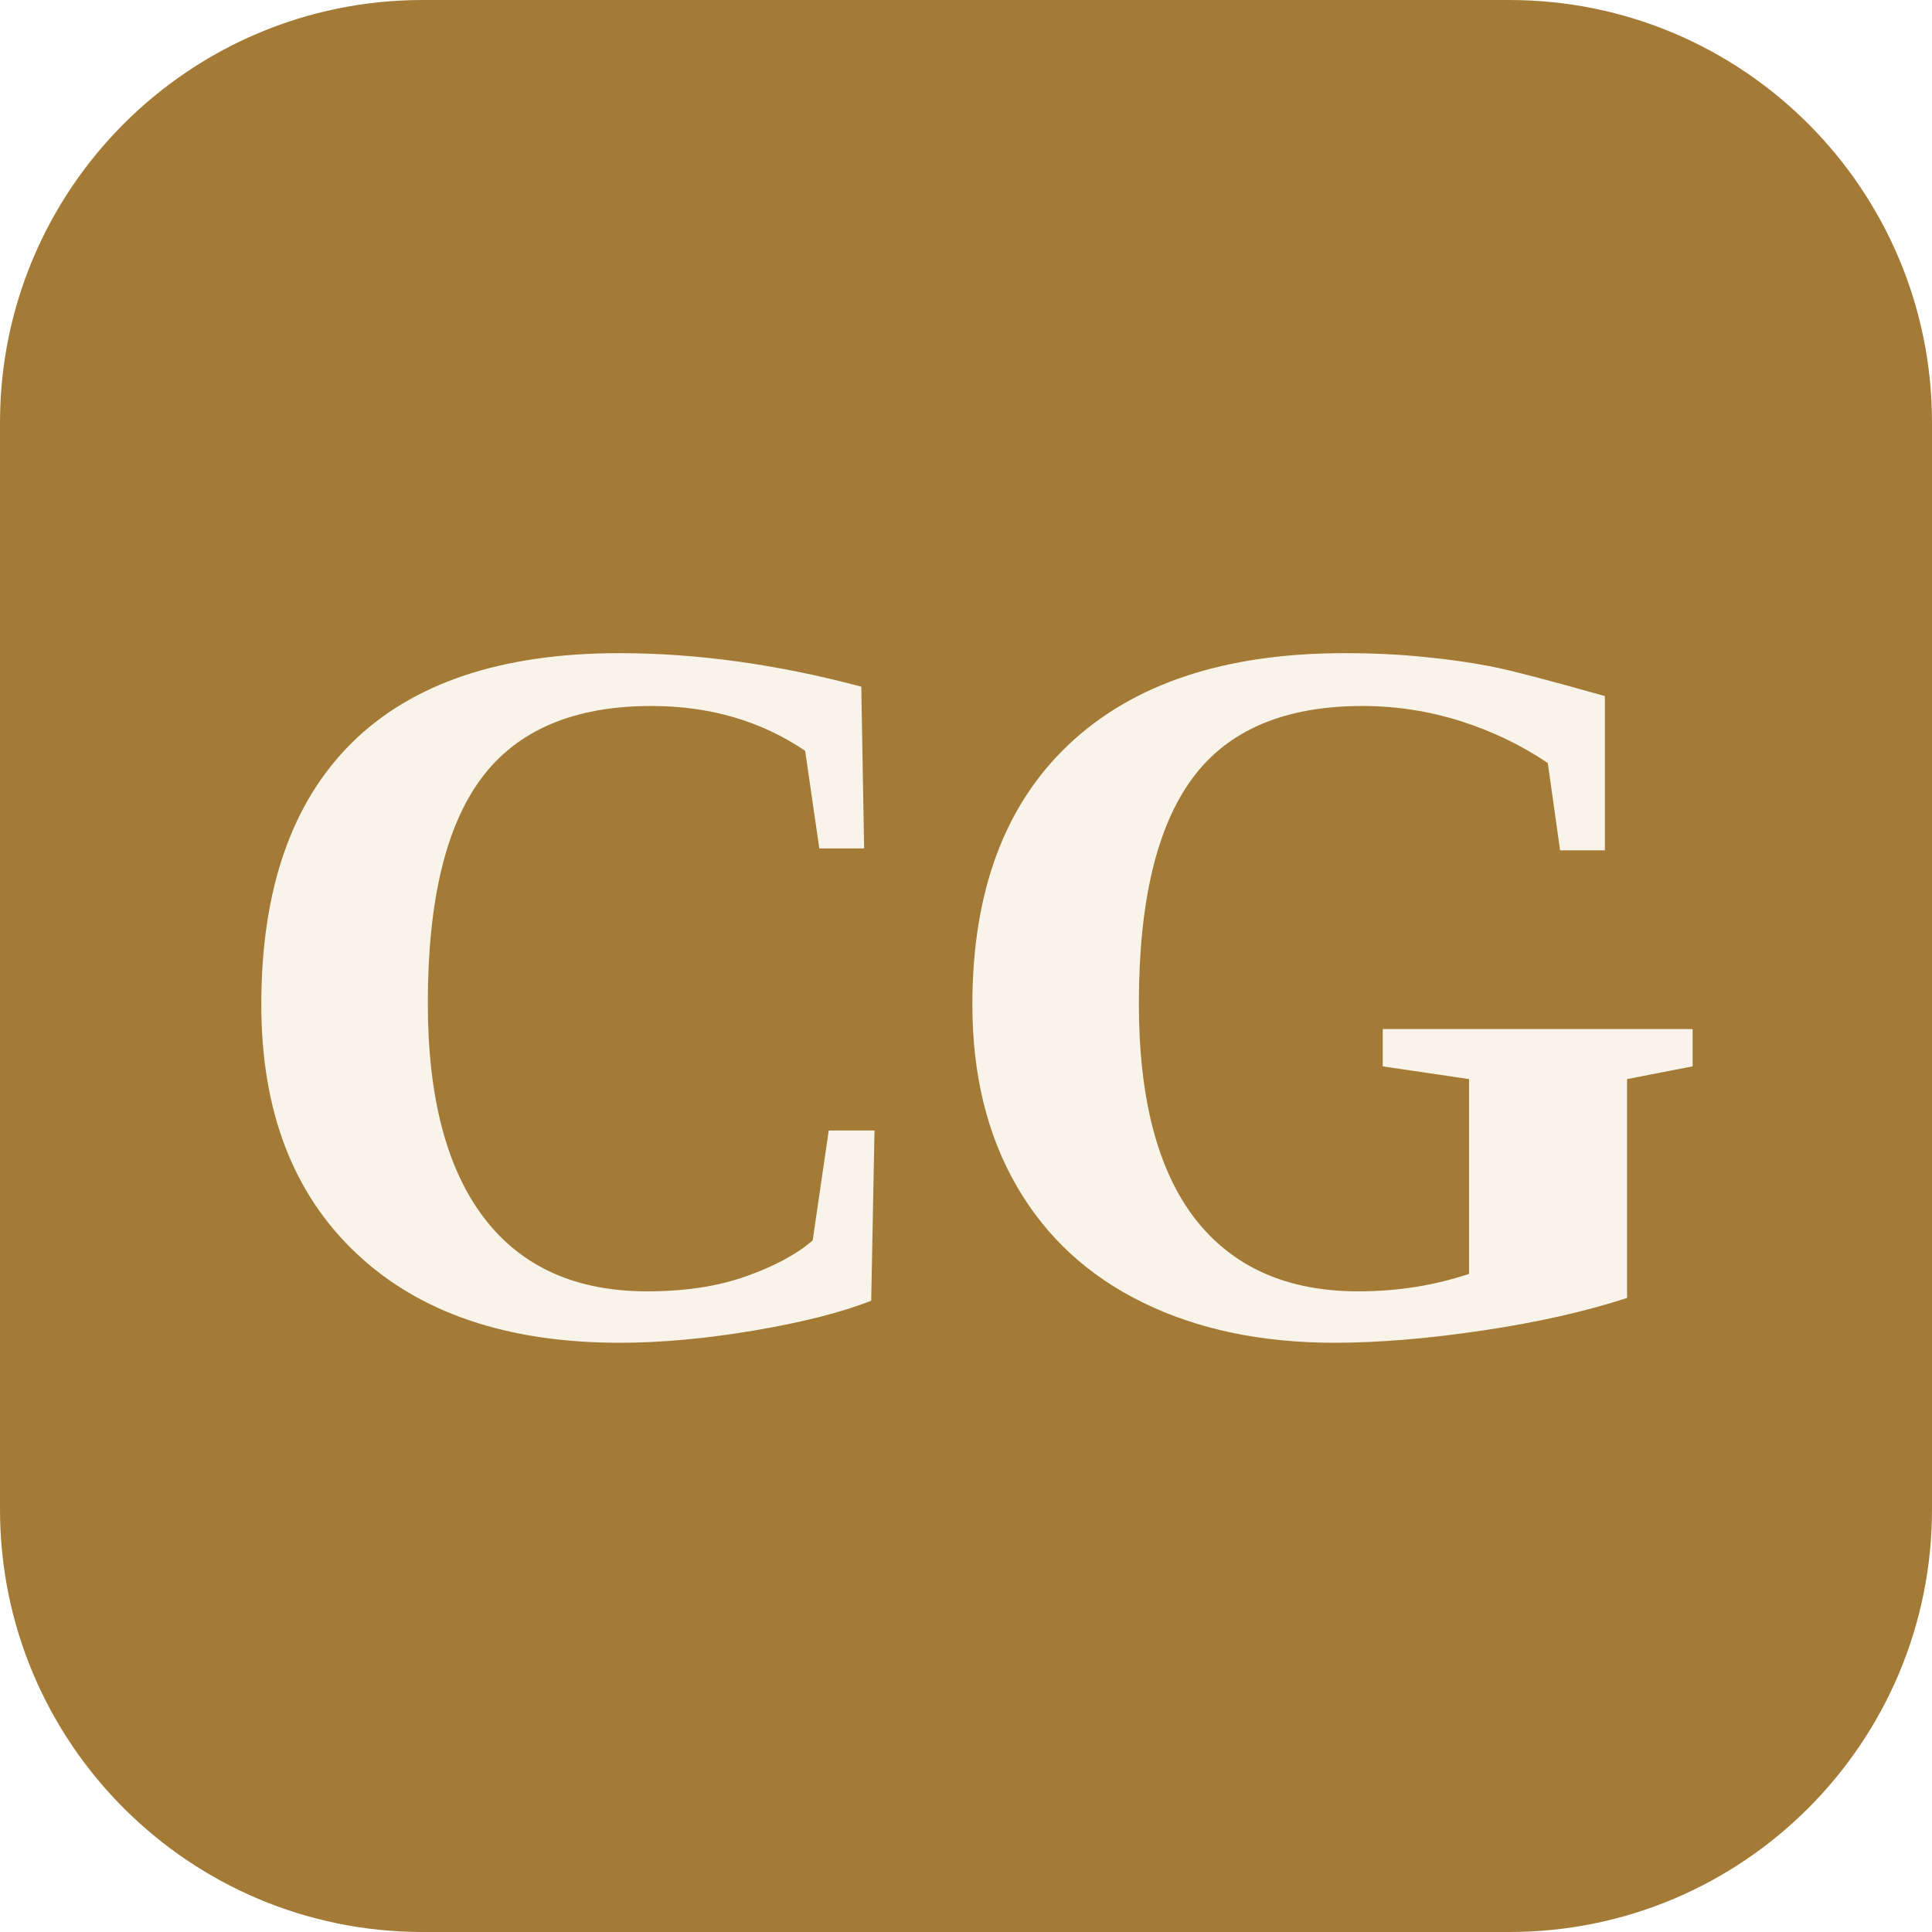
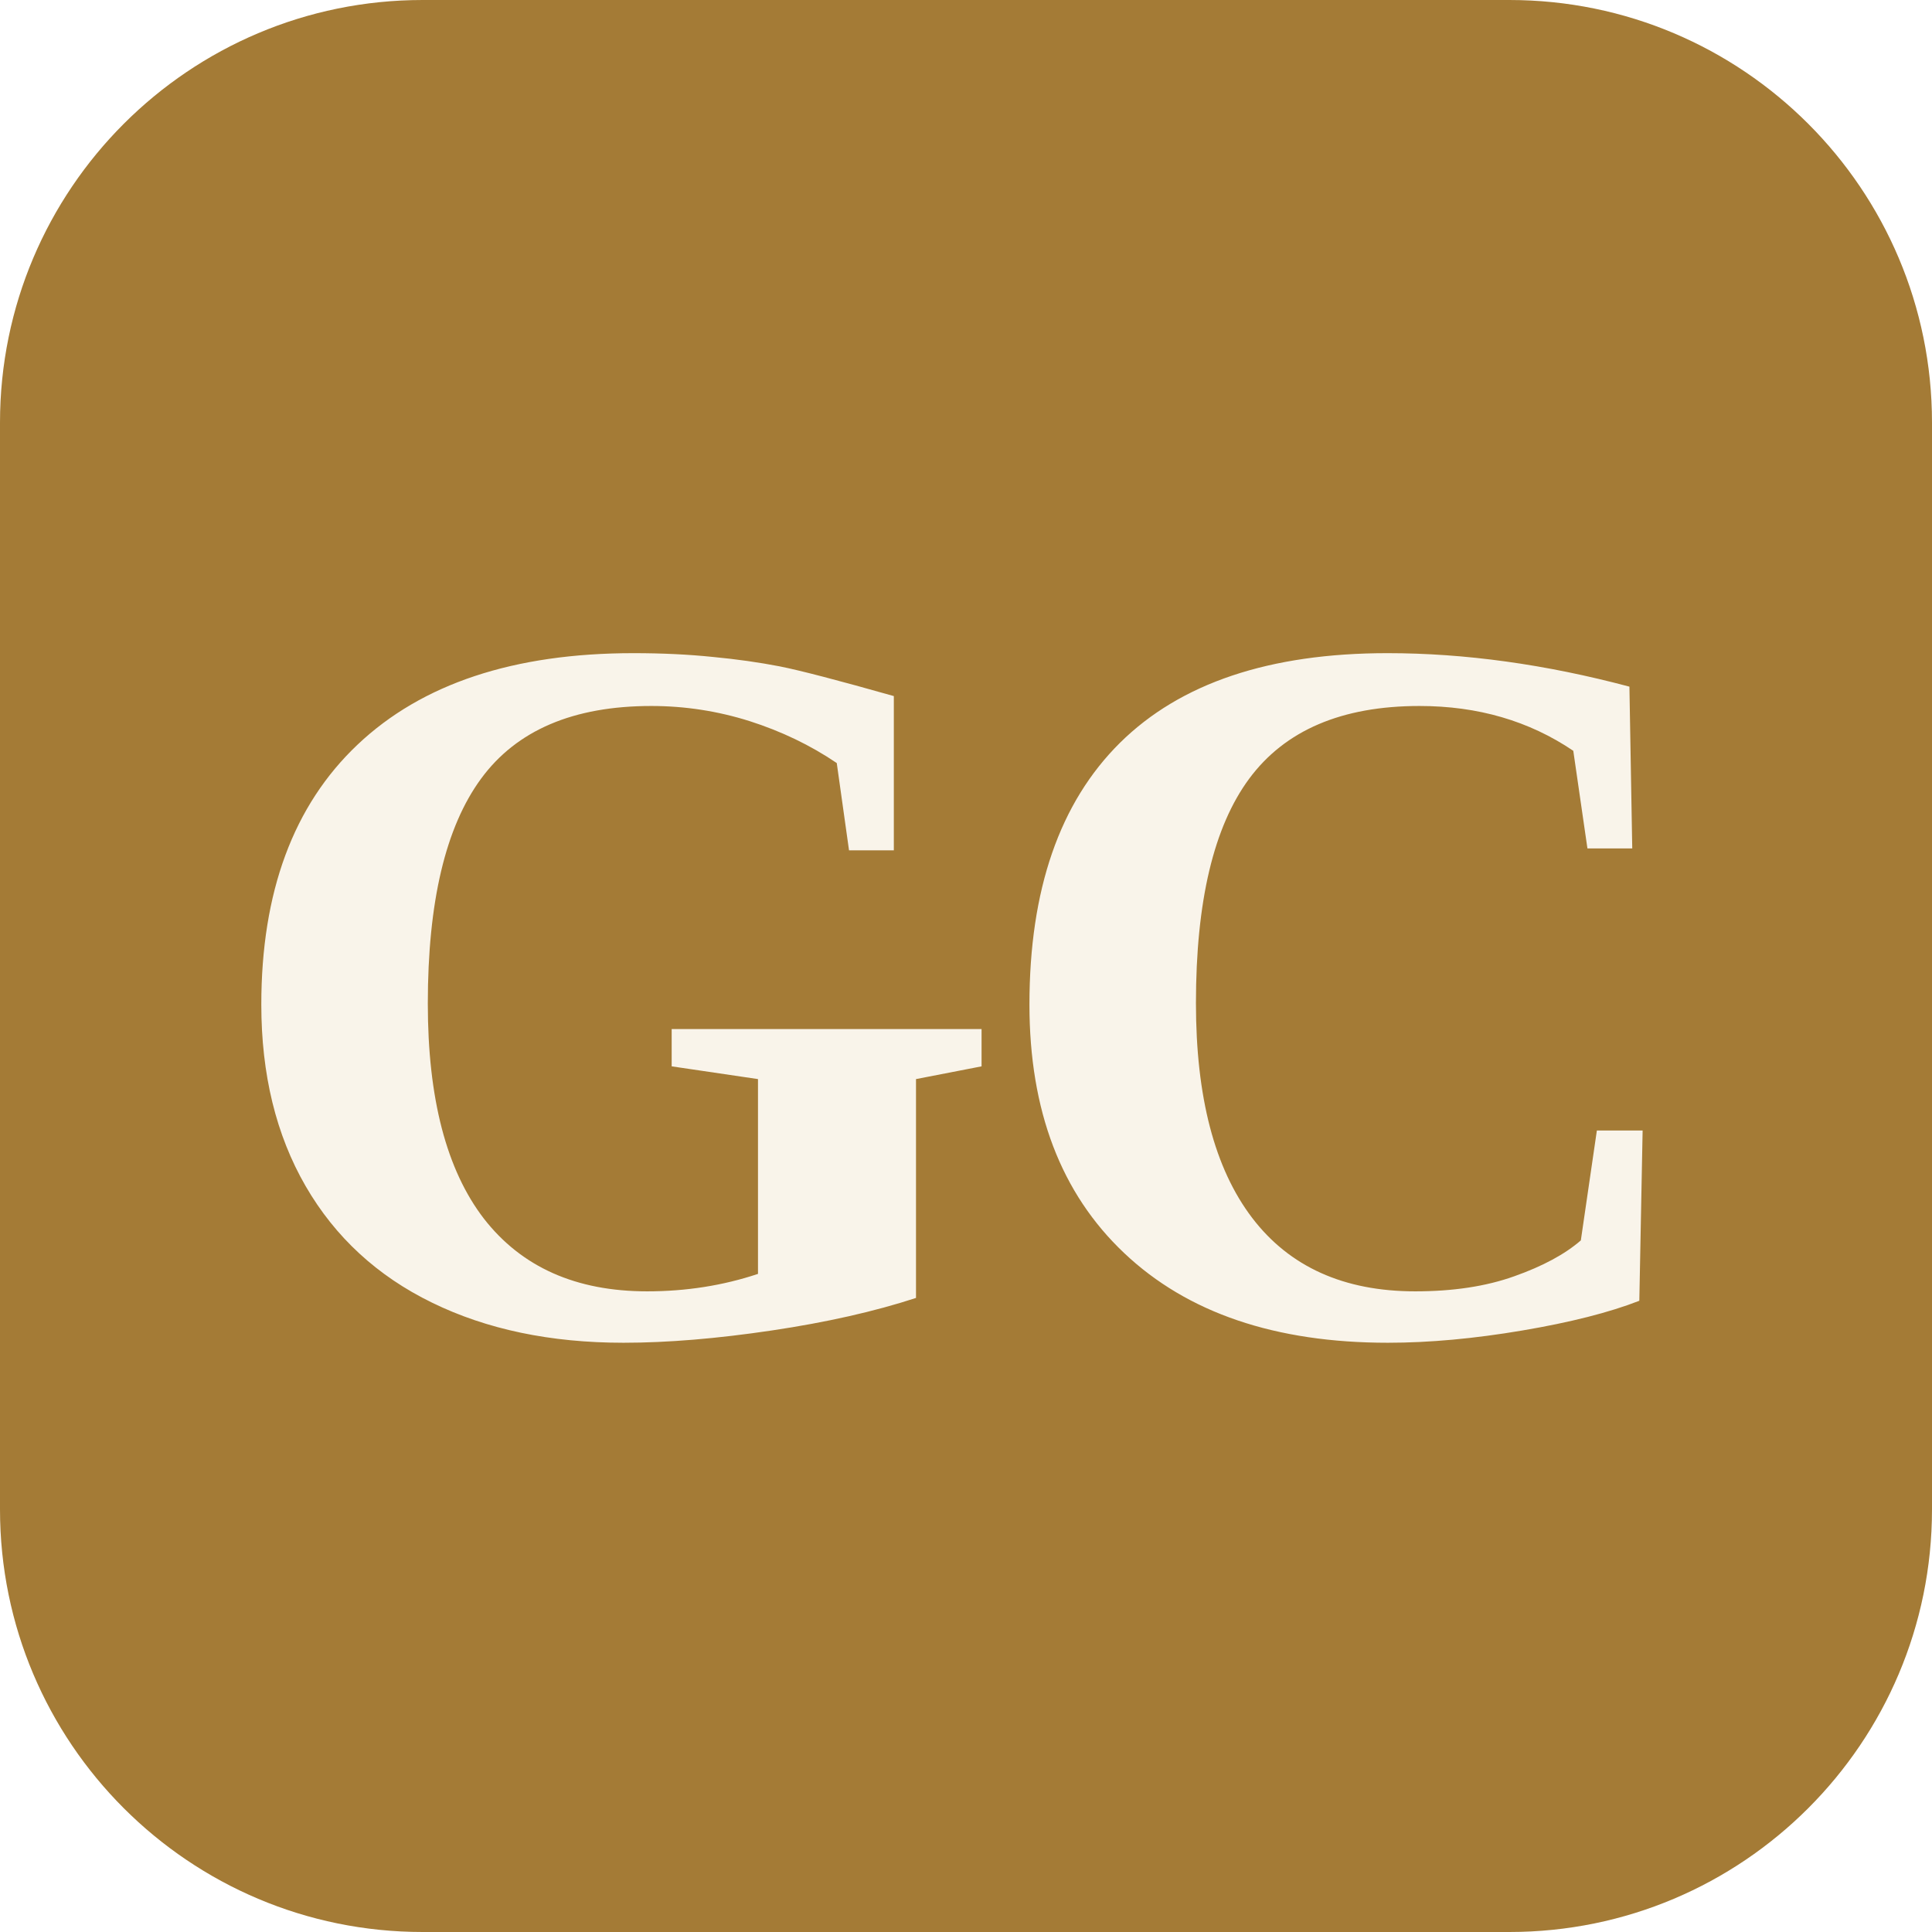
<svg xmlns="http://www.w3.org/2000/svg" viewBox="0 0 64 64" width="64" height="64" role="img" aria-label="Group Casas">
  <rect width="64" height="64" rx="14" fill="#a47b36" />
-   <text x="50%" y="50%" dy="0.02em" text-anchor="middle" dominant-baseline="central" font-family="Georgia, 'Cormorant Garamond', 'Times New Roman', serif" font-size="34" font-weight="600" letter-spacing="-1" fill="#f9f4ea">CG</text>
+   <text x="50%" y="50%" dy="0.02em" text-anchor="middle" dominant-baseline="central" font-family="Georgia, 'Cormorant Garamond', 'Times New Roman', serif" font-size="34" font-weight="600" letter-spacing="-1" fill="#f9f4ea">GC</text>
</svg>
